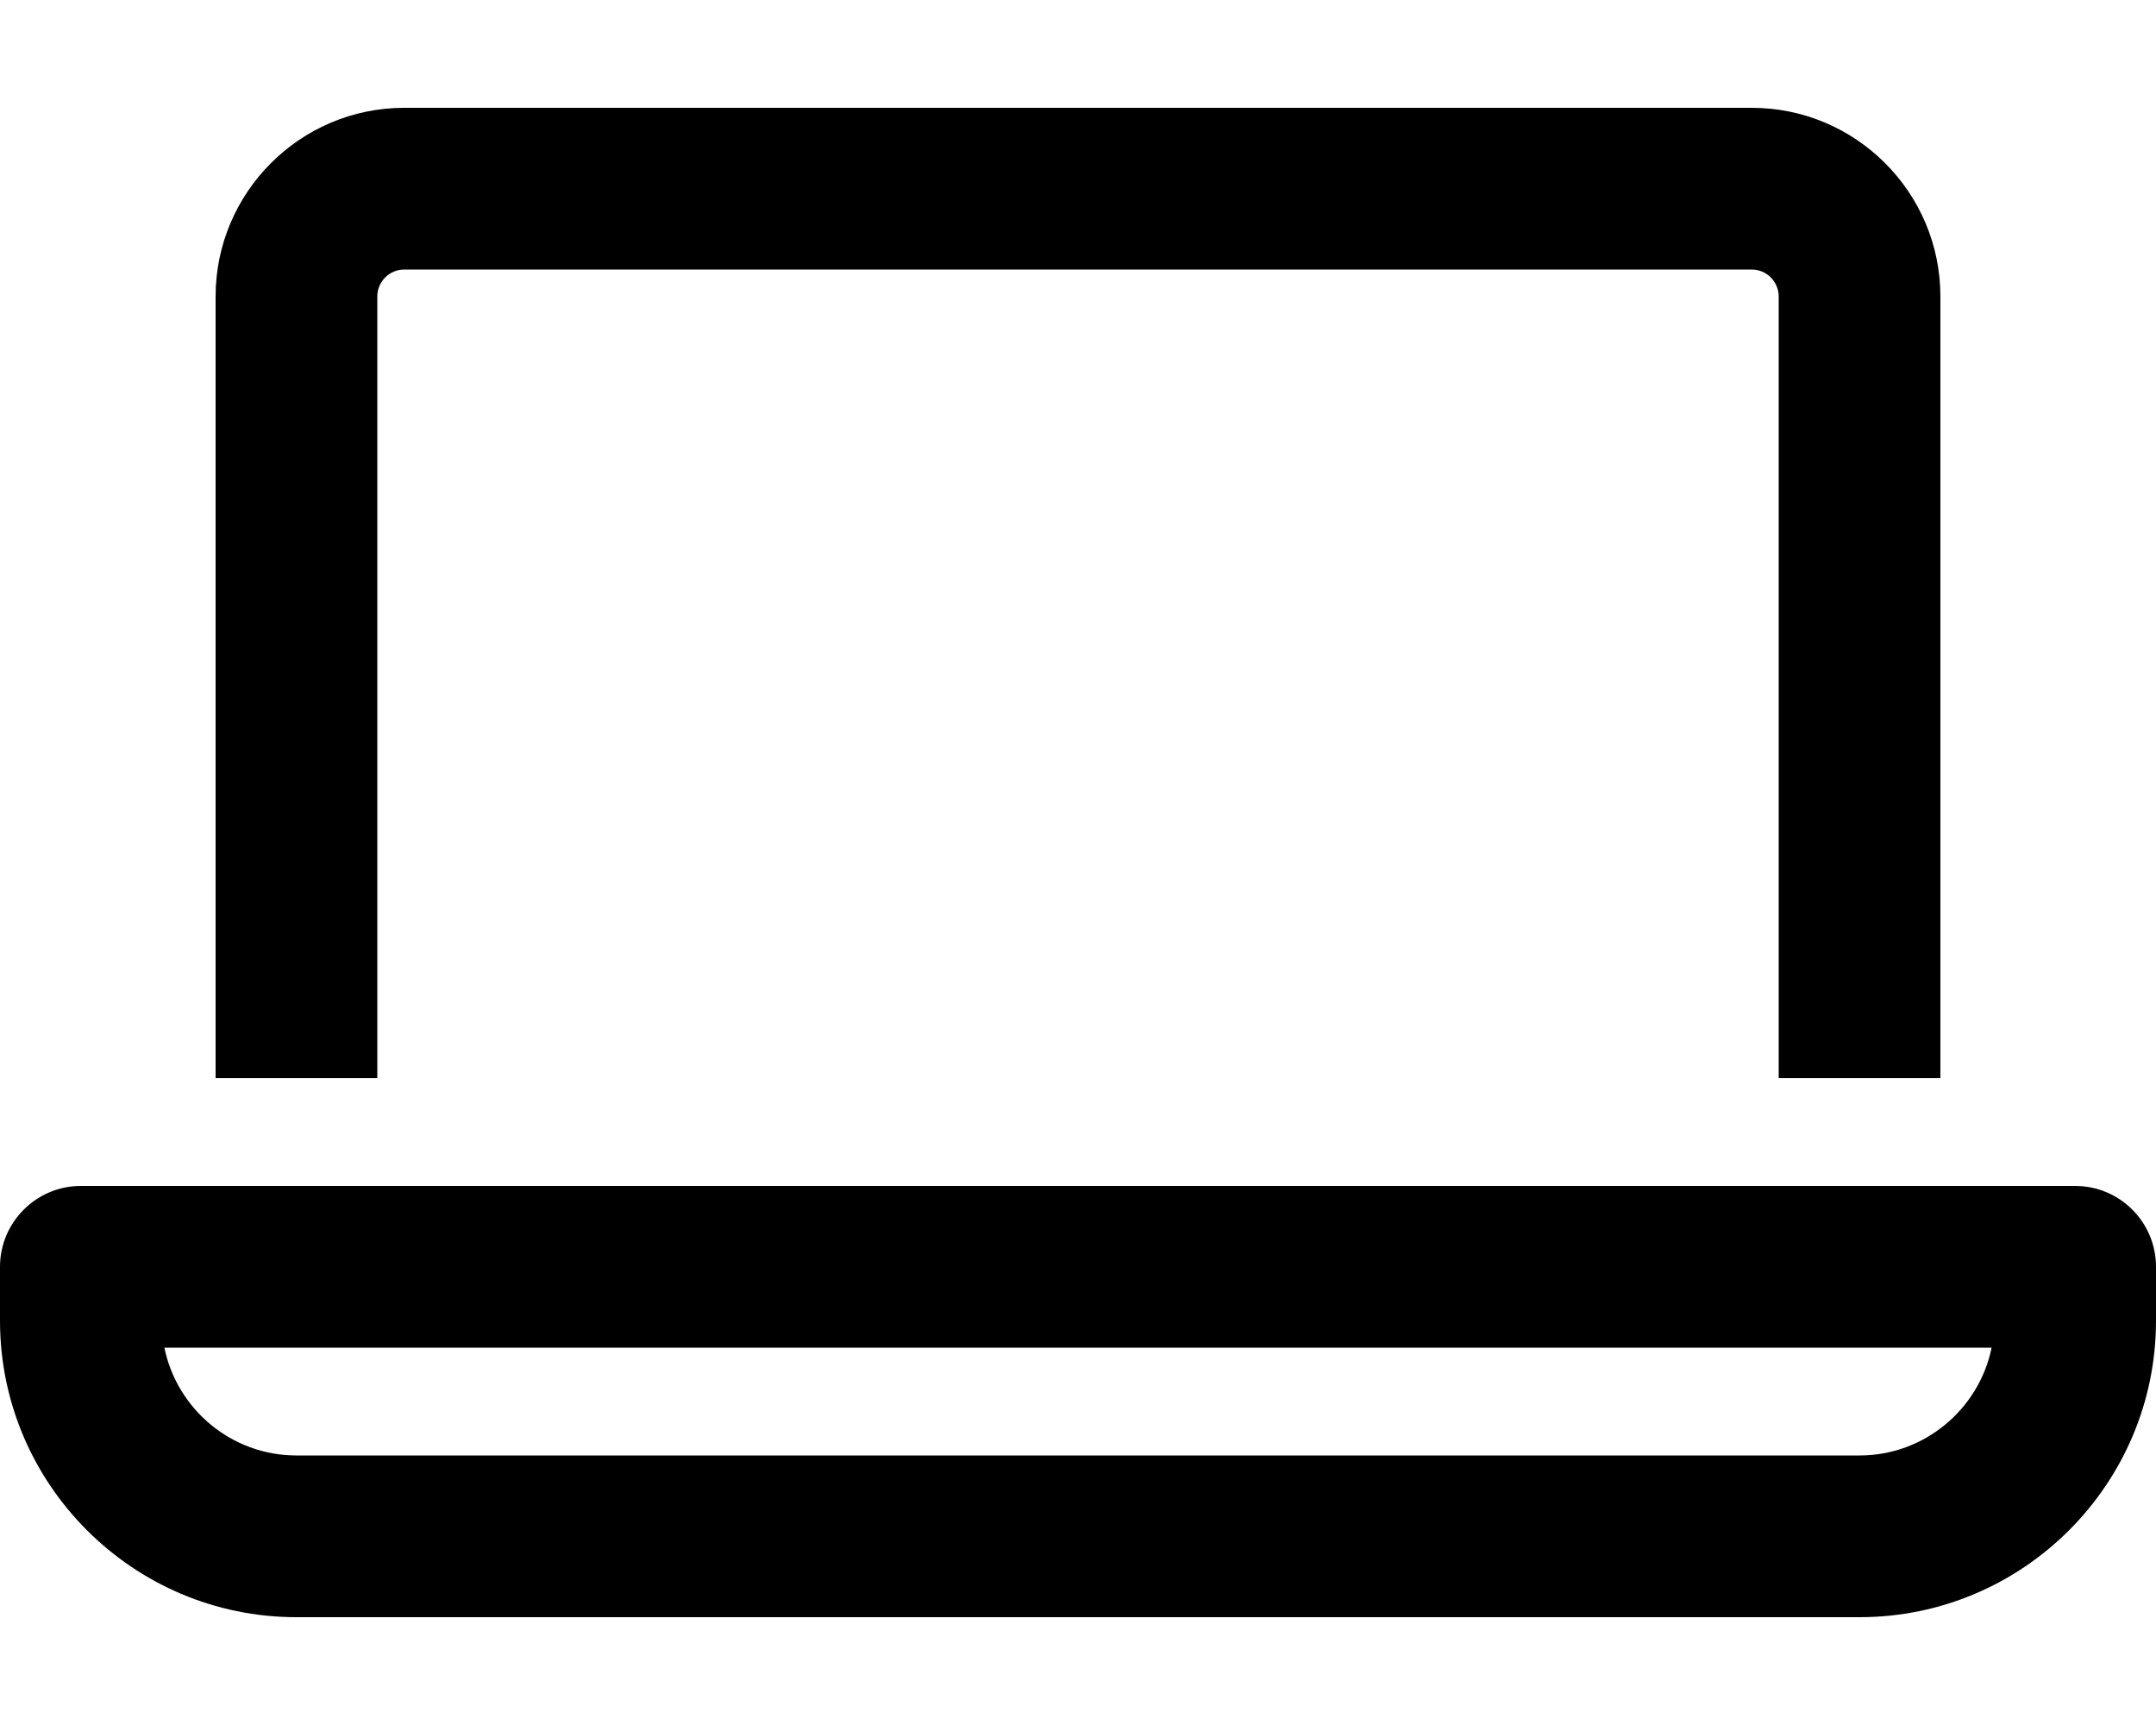
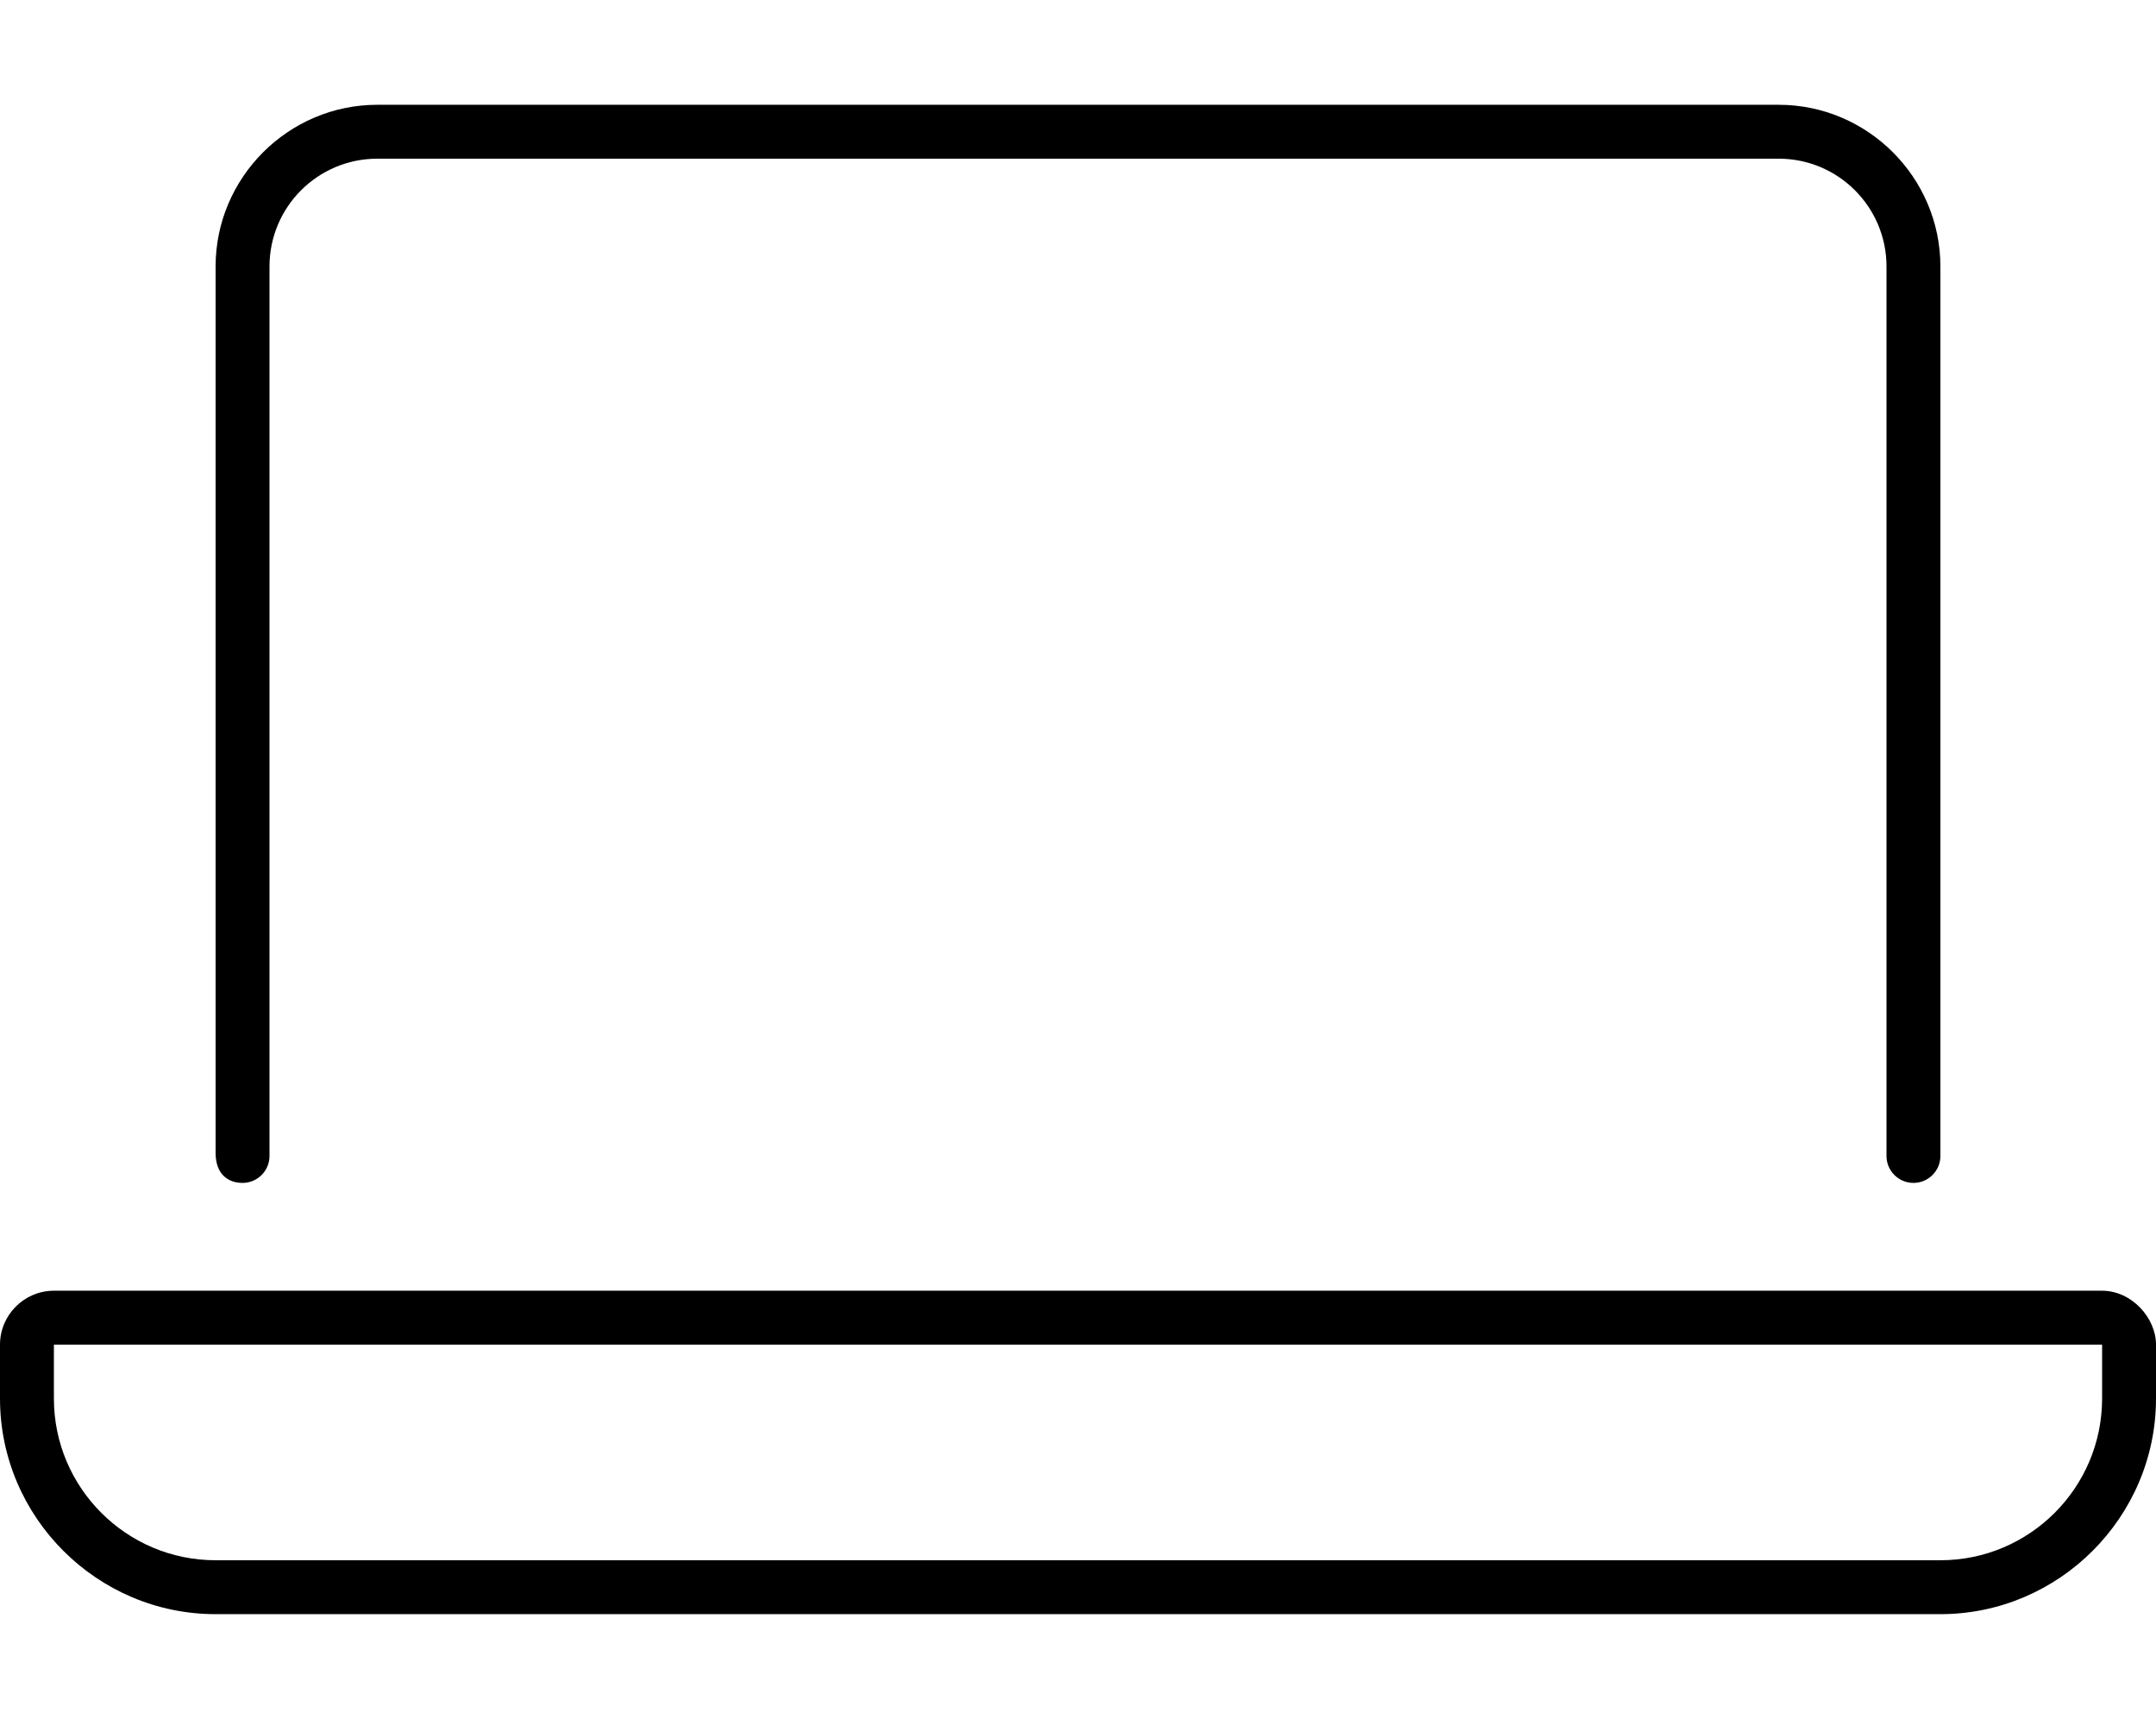
<svg xmlns="http://www.w3.org/2000/svg" viewBox="0 0 640 512">
-   <path d="M616 352H24C10.75 352 0 362.8 0 376v16C0 440.5 39.47 480 88 480h464c48.53 0 88-39.47 88-88v-16C640 362.8 629.3 352 616 352zM552 432H88c-19.31 0-35.48-13.77-39.2-32h542.4C587.5 418.2 571.3 432 552 432zM112 88c0-4.406 3.594-8 8-8h400c4.406 0 8 3.594 8 8V320H576V88C576 57.13 550.9 32 520 32H120C89.13 32 64 57.13 64 88V320h48V88z" />
+   <path d="M72 351.1c4.418 0 8-3.582 8-8v-264c0-17.67 14.33-32 32-32h416c17.67 0 32 14.33 32 32v264c0 4.418 3.582 8 8 8s8-3.582 8-8V79.1c0-26.4-21.6-48-48-48h-416c-26.4 0-48 21.6-48 48v263.1C64 348.4 67.58 351.1 72 351.1zM624 383.1h-608c-8.812 0-16 7.203-16 16v16c0 35.2 28.81 64 64 64h512c35.19 0 64-28.8 64-64v-16C640 391.2 632.8 383.1 624 383.1zM624 415.1c0 26.47-21.53 48-48 48H64c-26.47 0-48-21.53-48-48v-16h608V415.1z" />
</svg>
